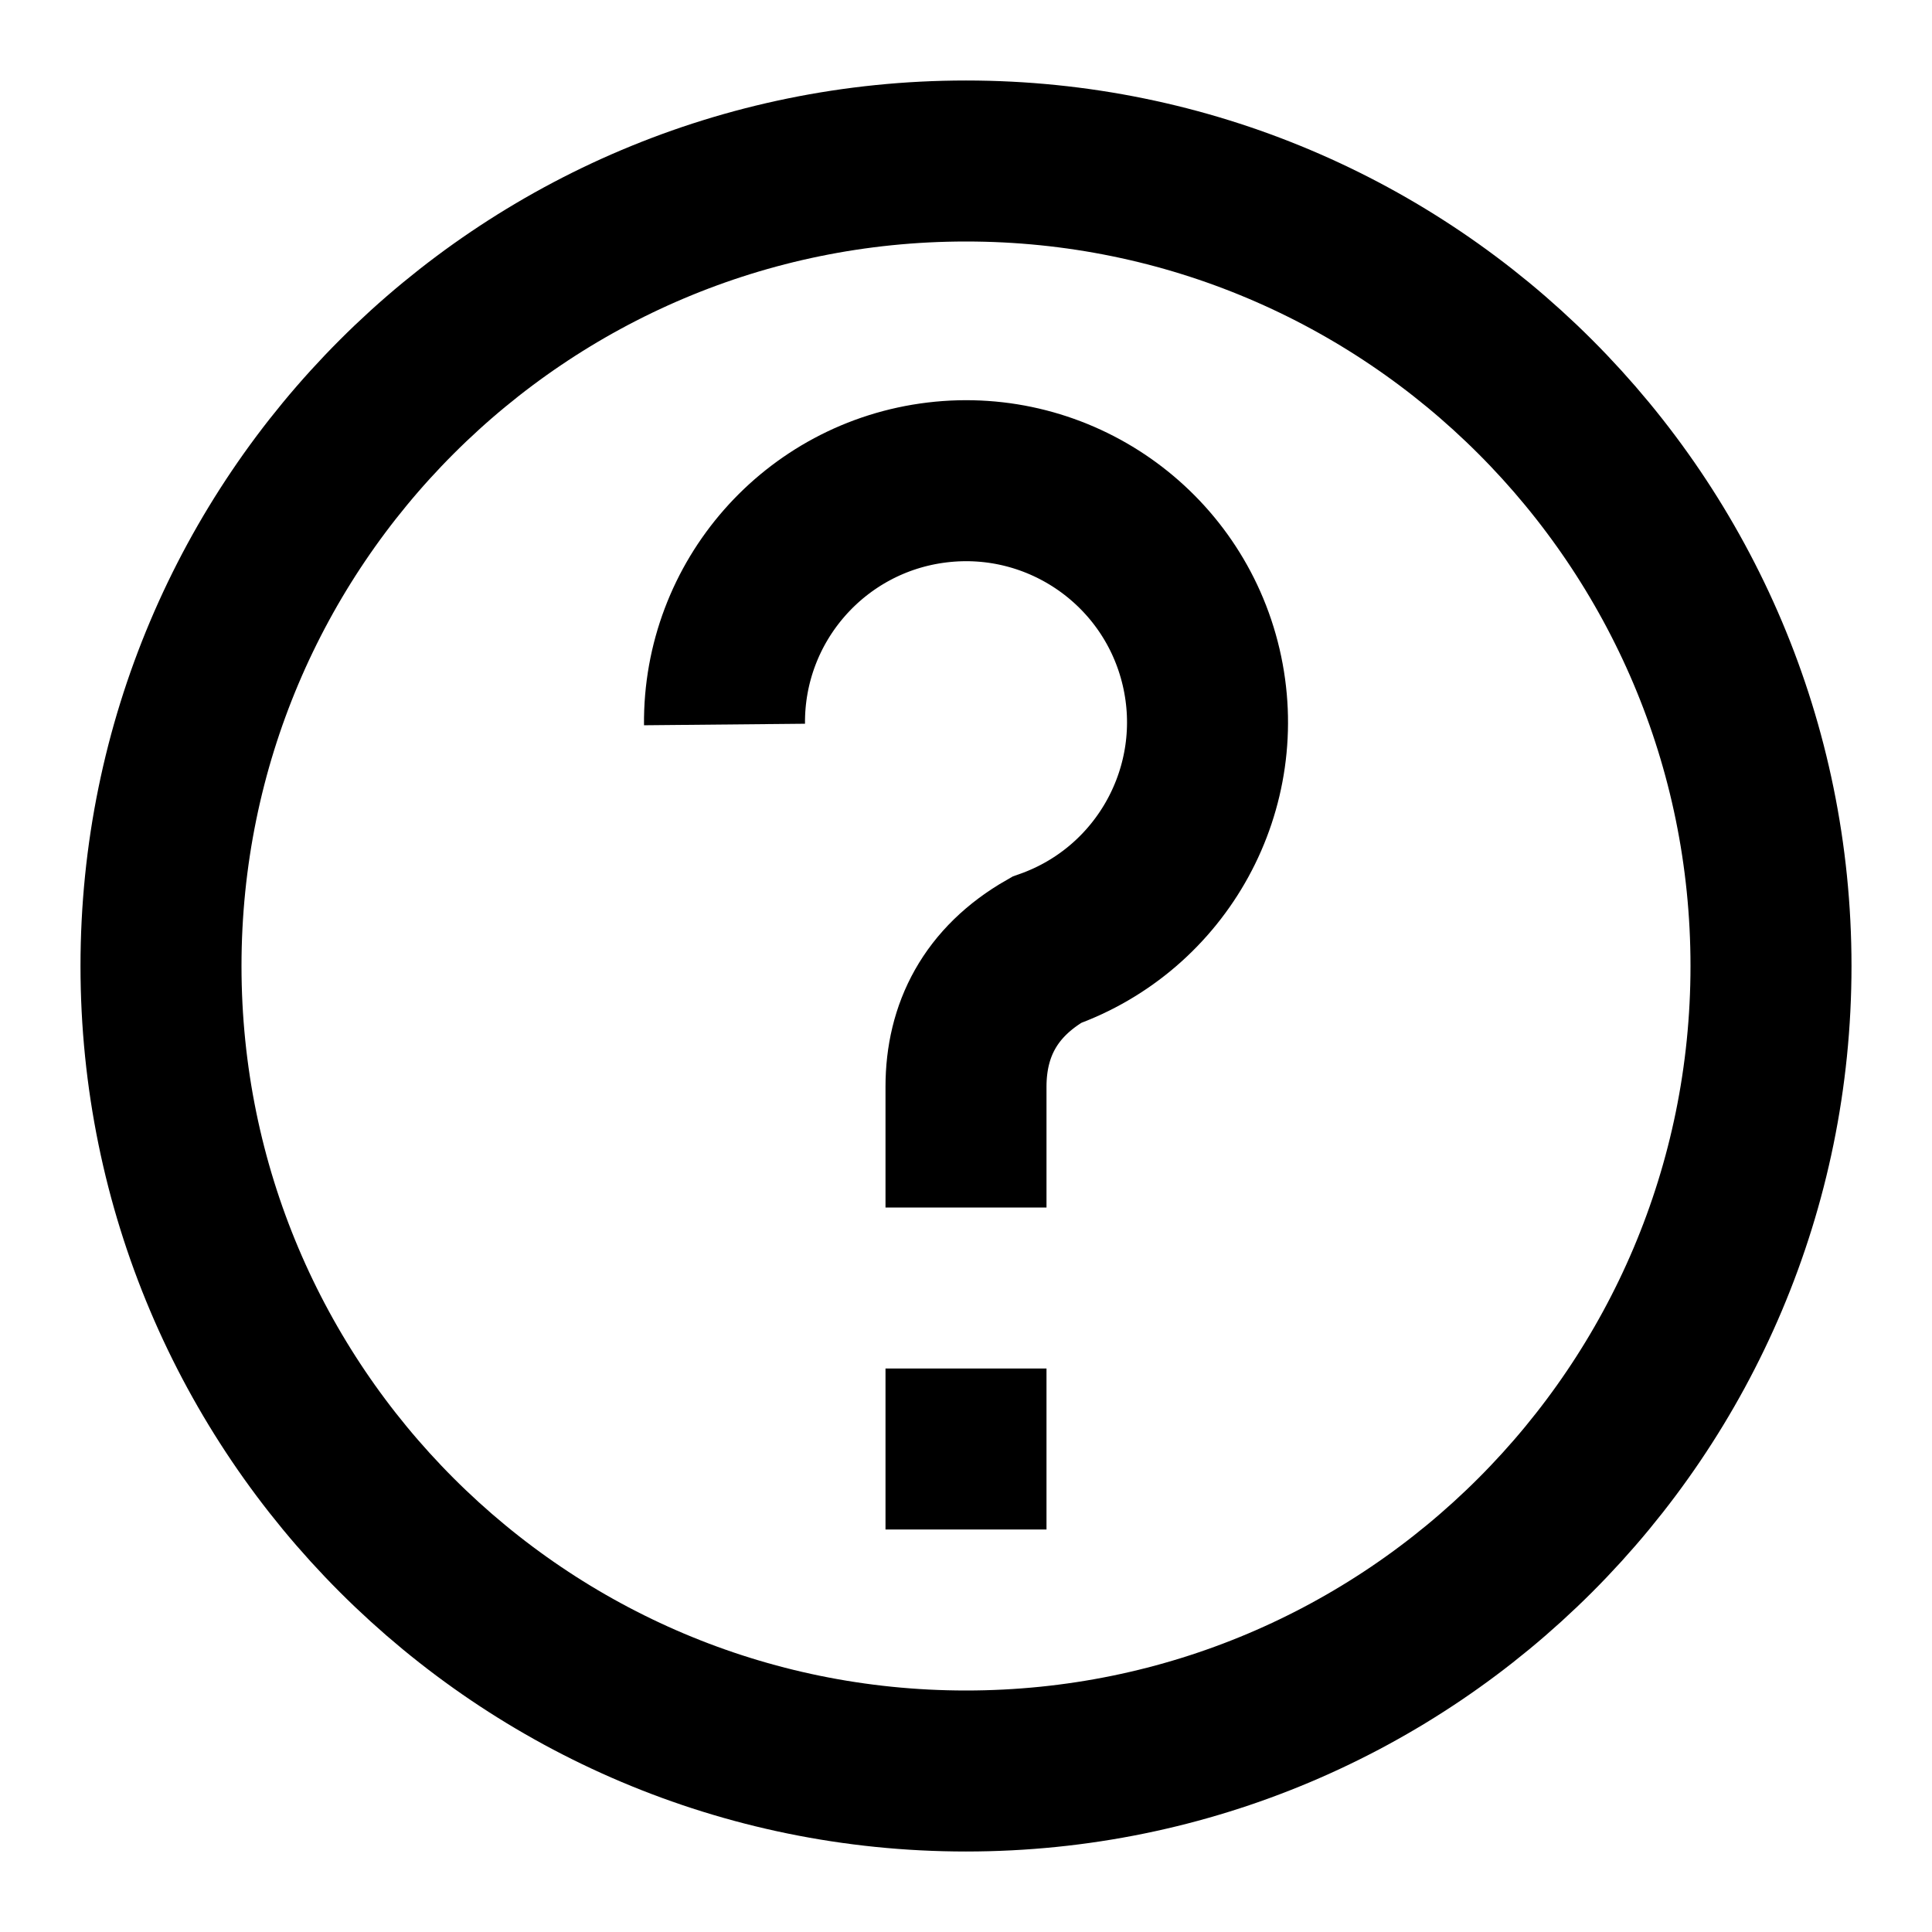
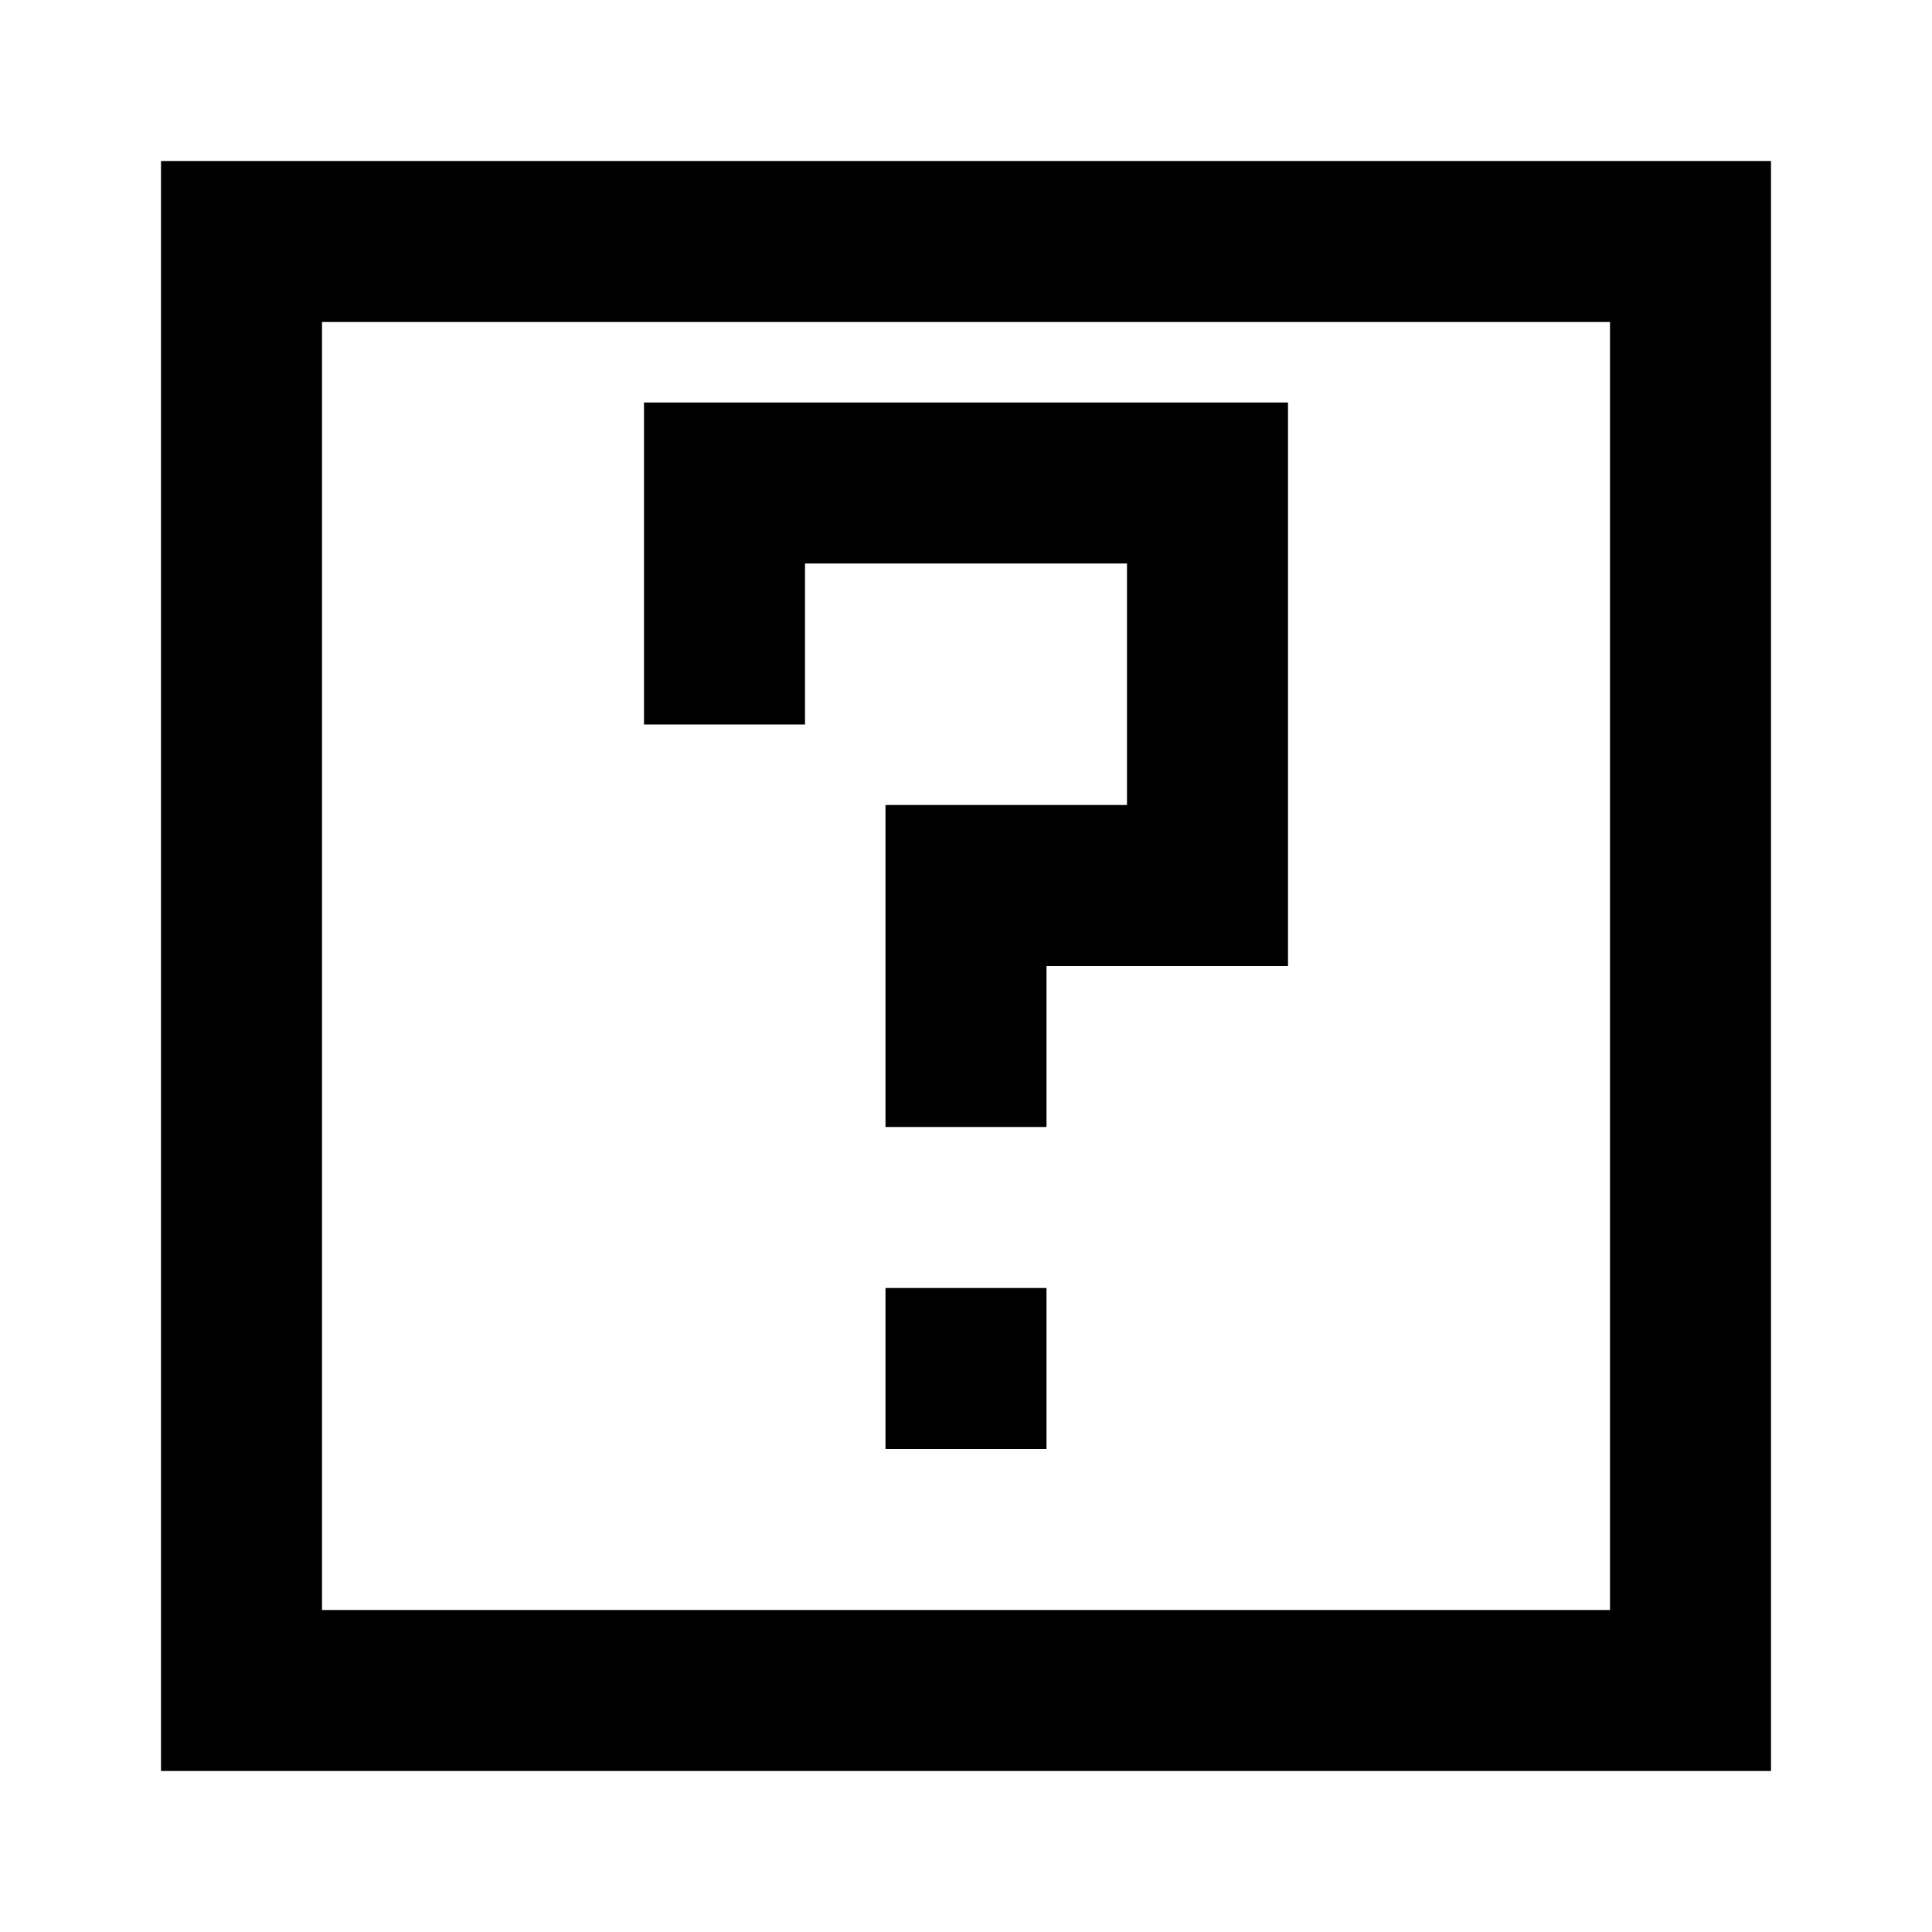
<svg xmlns="http://www.w3.org/2000/svg" width="24" height="24" viewBox="0 0 24 24" fill="none" stroke="currentColor" stroke-width="2" stroke-linecap="butt" stroke-linejoin="miter">
-   <circle cx="12" cy="12" r="10" />
-   <path d="M9 9a3 3 0 1 1 4 2.8c-.7.4-1 1-1 1.7V15" />
-   <path d="M12 17v2" />
+   <path d="M3 3h18v18H3z" />
+   <path d="M9 9V6h6v5h-3v3M12 16v2" />
</svg>
